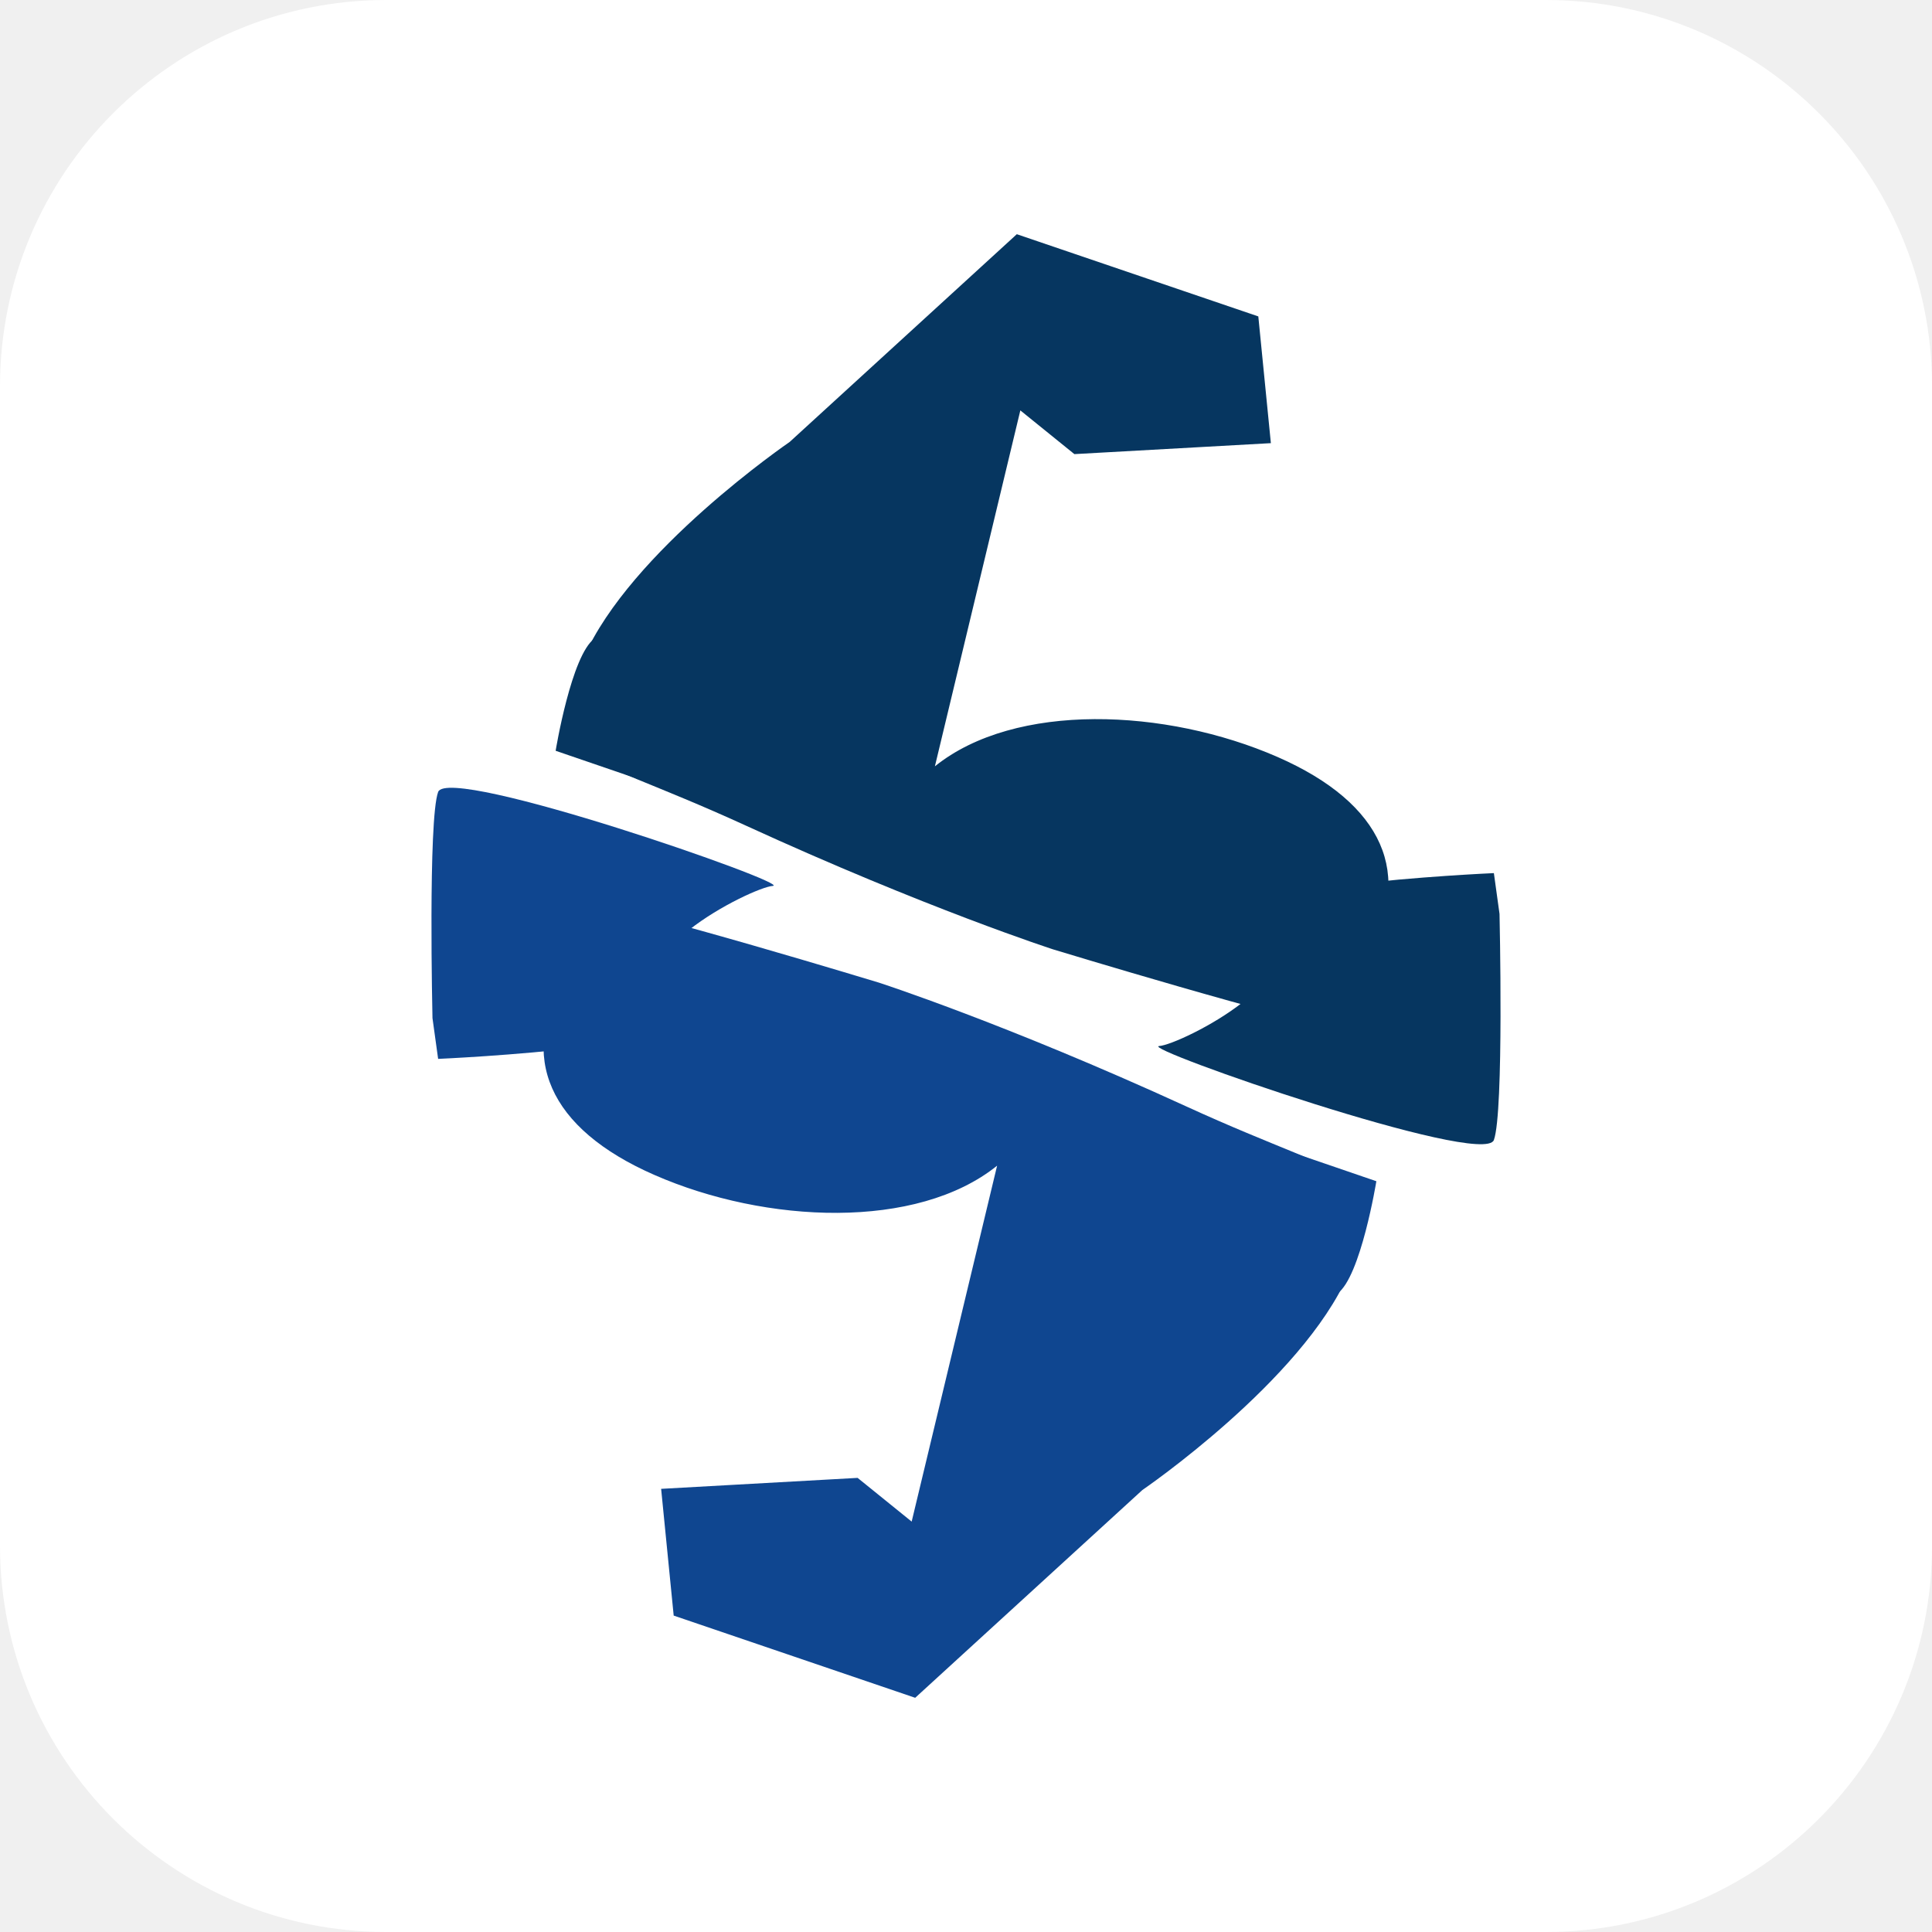
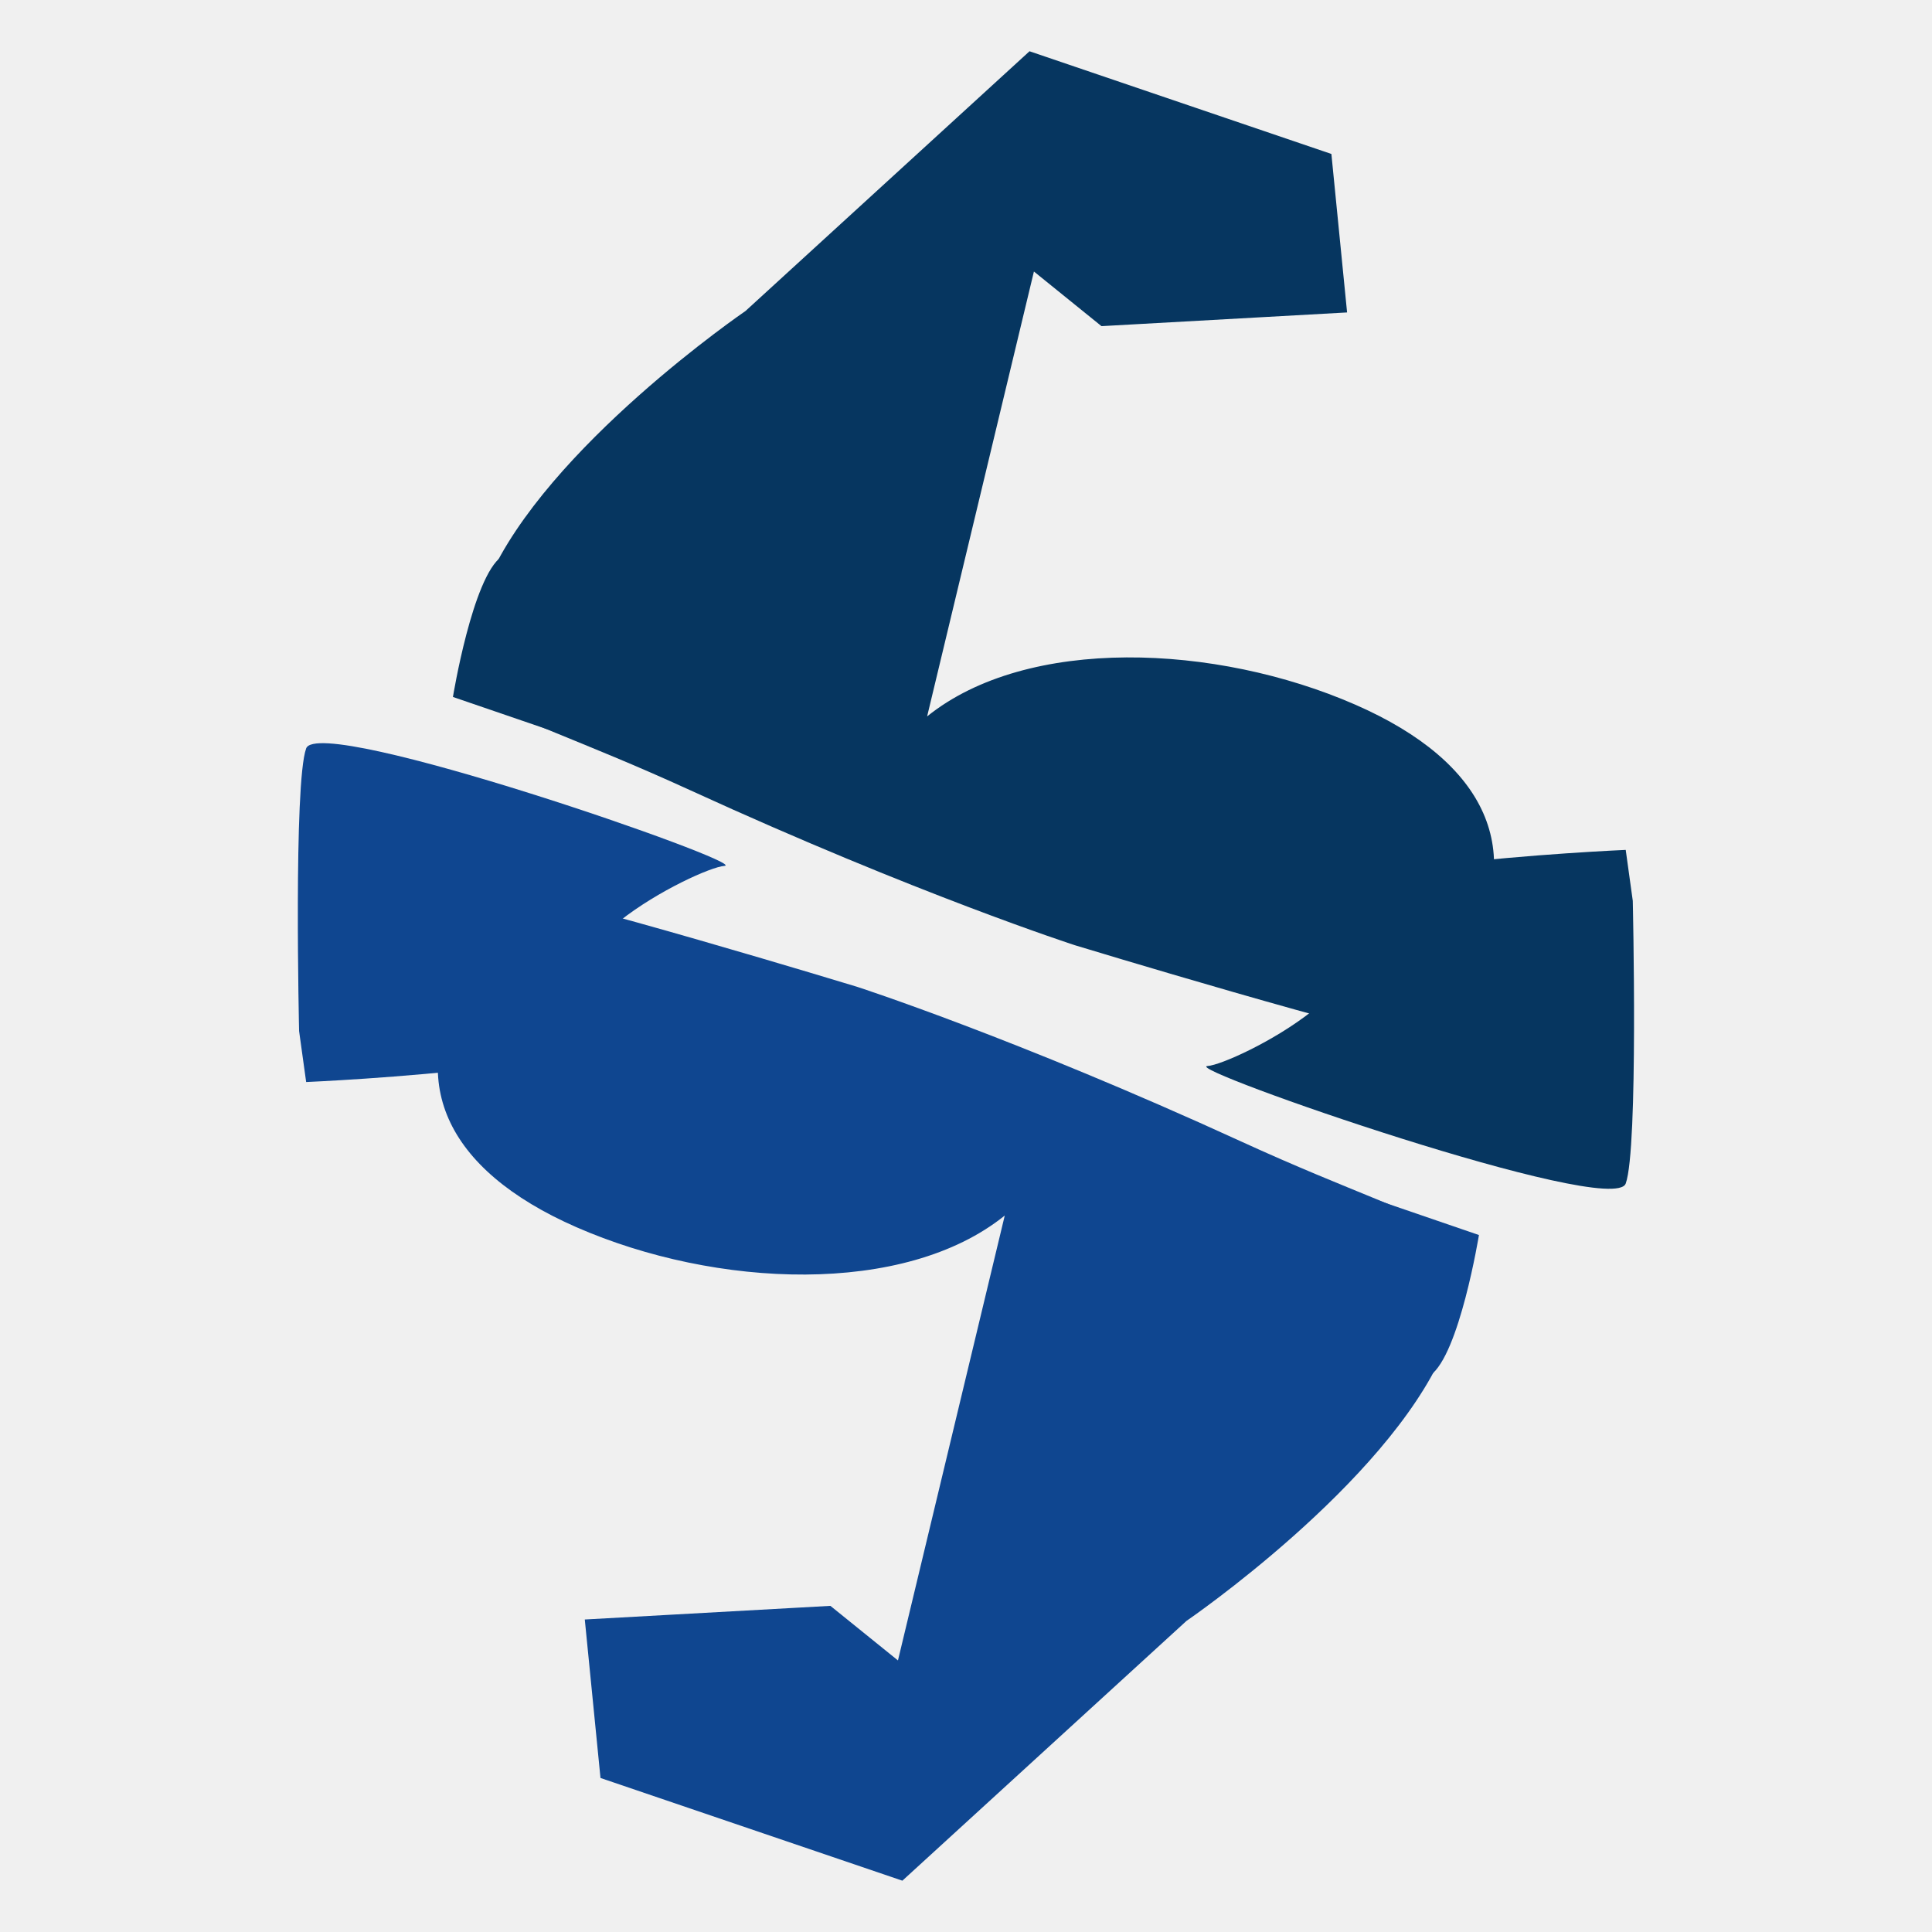
- <svg xmlns="http://www.w3.org/2000/svg" width="40" height="40" viewBox="0 0 40 40" fill="none">
-   <rect width="40.001" height="40" rx="8" fill="white" />
-   <path d="M19.356 15.866C21.016 14.529 24.14 14.662 26.449 15.672C28.647 16.634 29.289 18.123 28.284 19.802C28.017 20.244 27.651 20.63 27.208 20.954C26.939 21.153 28.955 21.472 27.855 21.317C26.754 21.162 21.804 19.656 21.804 19.656C21.804 19.656 19.185 18.809 15.444 17.094C11.703 15.38 11.12 15.834 12.082 13.621C13.045 11.408 16.348 9.151 16.348 9.151L21.052 4.849L26.052 6.551L26.312 9.175L22.244 9.402L21.125 8.497" fill="#063660" />
-   <path d="M25.984 19.219C24.46 18.358 30.929 18.077 30.929 18.077L31.046 18.922C31.046 18.922 31.14 23.026 30.929 23.603C30.718 24.181 23.555 21.688 24.001 21.657C24.446 21.627 27.507 20.08 25.984 19.219Z" fill="#063660" />
-   <path d="M11.504 15.544C11.504 15.544 11.828 13.559 12.311 13.218C12.793 12.878 14.283 15.646 14.283 15.646L13.518 16.234L11.504 15.544Z" fill="#063660" />
-   <path d="M20.644 24.134C18.984 25.471 15.86 25.338 13.551 24.327C11.353 23.366 10.711 21.877 11.716 20.197C11.983 19.755 12.349 19.369 12.792 19.045C13.061 18.847 11.045 18.527 12.145 18.683C13.246 18.838 18.196 20.344 18.196 20.344C18.196 20.344 20.815 21.191 24.556 22.905C28.297 24.62 28.88 24.166 27.918 26.379C26.955 28.592 23.652 30.849 23.652 30.849L18.948 35.151L13.948 33.449L13.688 30.825L17.756 30.598L18.875 31.503" fill="#0F4690" />
-   <path d="M14.016 20.781C15.54 21.642 9.071 21.923 9.071 21.923L8.954 21.078C8.954 21.078 8.86 16.974 9.071 16.397C9.282 15.819 16.445 18.312 15.999 18.342C15.554 18.373 12.493 19.92 14.016 20.781Z" fill="#0F4690" />
-   <path d="M28.496 24.456C28.496 24.456 28.172 26.441 27.689 26.782C27.207 27.122 25.717 24.354 25.717 24.354L26.482 23.766L28.496 24.456Z" fill="#0F4690" />
+ <svg xmlns="http://www.w3.org/2000/svg" width="32" height="32" viewBox="0 0 32 32" fill="none">
+   <path d="M15.356 11.866C17.016 10.529 20.14 10.662 22.449 11.672C24.647 12.634 25.289 14.123 24.284 15.802C24.017 16.244 23.651 16.63 23.208 16.954C22.939 17.152 24.955 17.472 23.855 17.317C22.754 17.162 17.804 15.656 17.804 15.656C17.804 15.656 15.185 14.808 11.444 13.094C7.703 11.38 7.12 11.834 8.082 9.621C9.045 7.408 12.348 5.151 12.348 5.151L17.052 0.849L22.052 2.55L22.312 5.175L18.244 5.402L17.125 4.497" fill="#063660" />
+   <path d="M21.982 15.219C20.458 14.358 26.927 14.077 26.927 14.077L27.044 14.921C27.044 14.921 27.138 19.025 26.927 19.603C26.716 20.181 19.553 17.688 19.999 17.657C20.444 17.627 23.505 16.08 21.982 15.219Z" fill="#063660" />
+   <path d="M7.502 11.544C7.502 11.544 7.826 9.558 8.309 9.218C8.791 8.877 10.281 11.646 10.281 11.646L9.516 12.234L7.502 11.544Z" fill="#063660" />
+   <path d="M16.642 20.133C14.982 21.471 11.858 21.337 9.549 20.327C7.351 19.365 6.709 17.877 7.714 16.197C7.981 15.755 8.347 15.369 8.79 15.045C9.059 14.847 7.043 14.527 8.143 14.682C9.244 14.837 14.194 16.344 14.194 16.344C14.194 16.344 16.814 17.191 20.554 18.905C24.295 20.619 24.878 20.166 23.916 22.378C22.953 24.591 19.651 26.848 19.651 26.848L14.946 31.15L9.946 29.449L9.686 26.824L13.754 26.598L14.873 27.502" fill="#0F4690" />
+   <path d="M10.016 16.78C11.54 17.642 5.071 17.922 5.071 17.922L4.954 17.078C4.954 17.078 4.86 12.974 5.071 12.396C5.282 11.819 12.445 14.311 11.999 14.342C11.554 14.373 8.493 15.919 10.016 16.78Z" fill="#0F4690" />
+   <path d="M24.496 20.456C24.496 20.456 24.172 22.441 23.689 22.781C23.207 23.122 21.717 20.354 21.717 20.354L22.482 19.765L24.496 20.456Z" fill="#0F4690" />
</svg>
